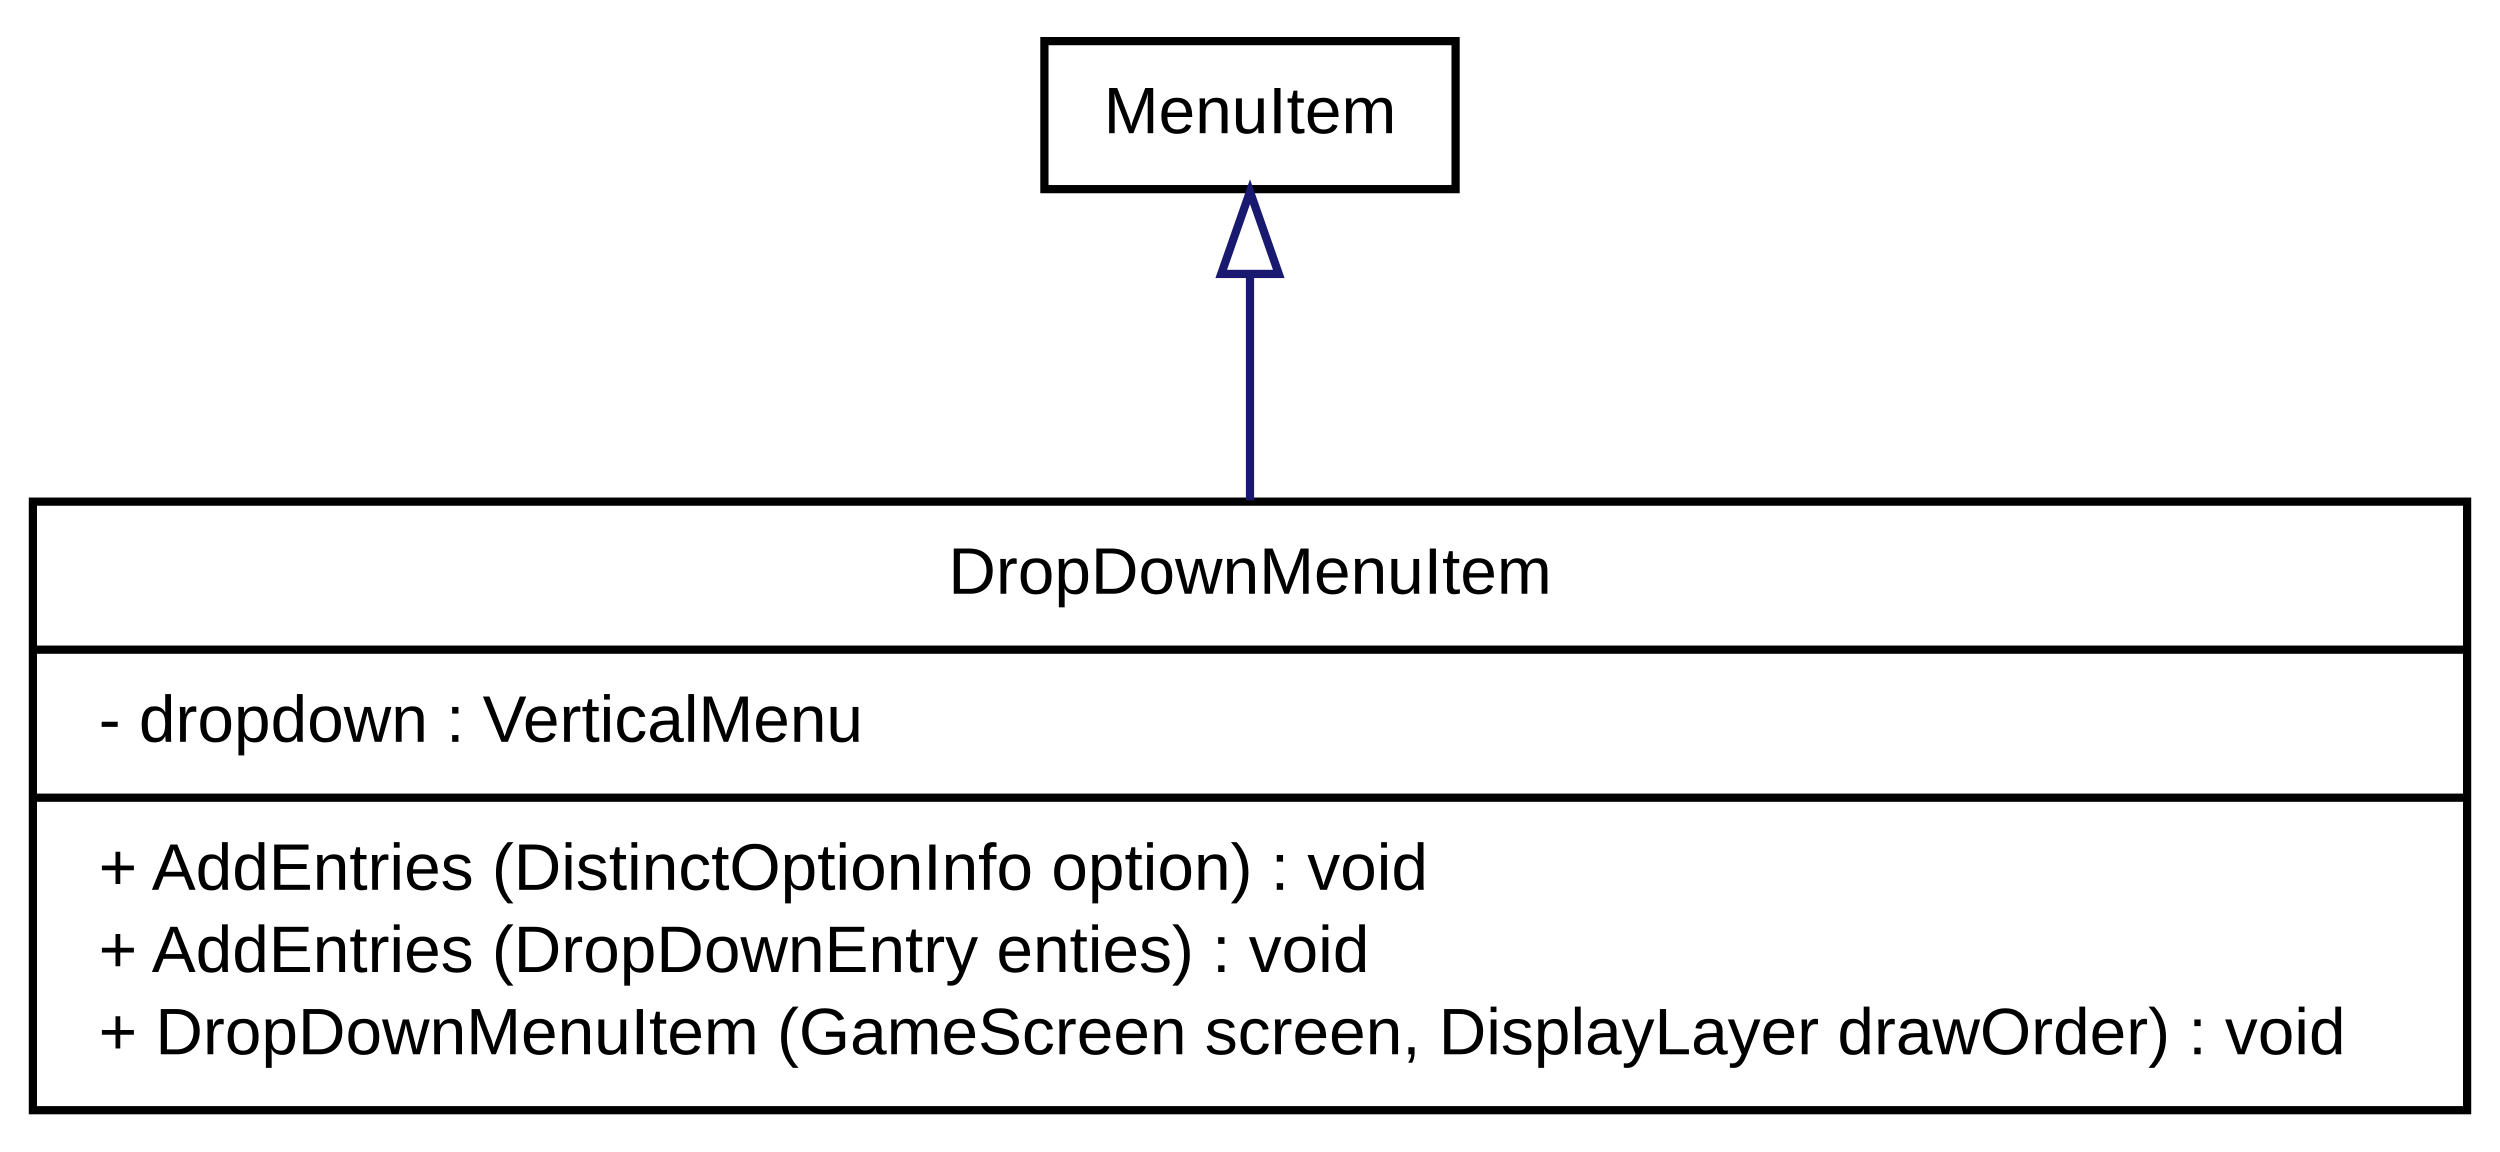
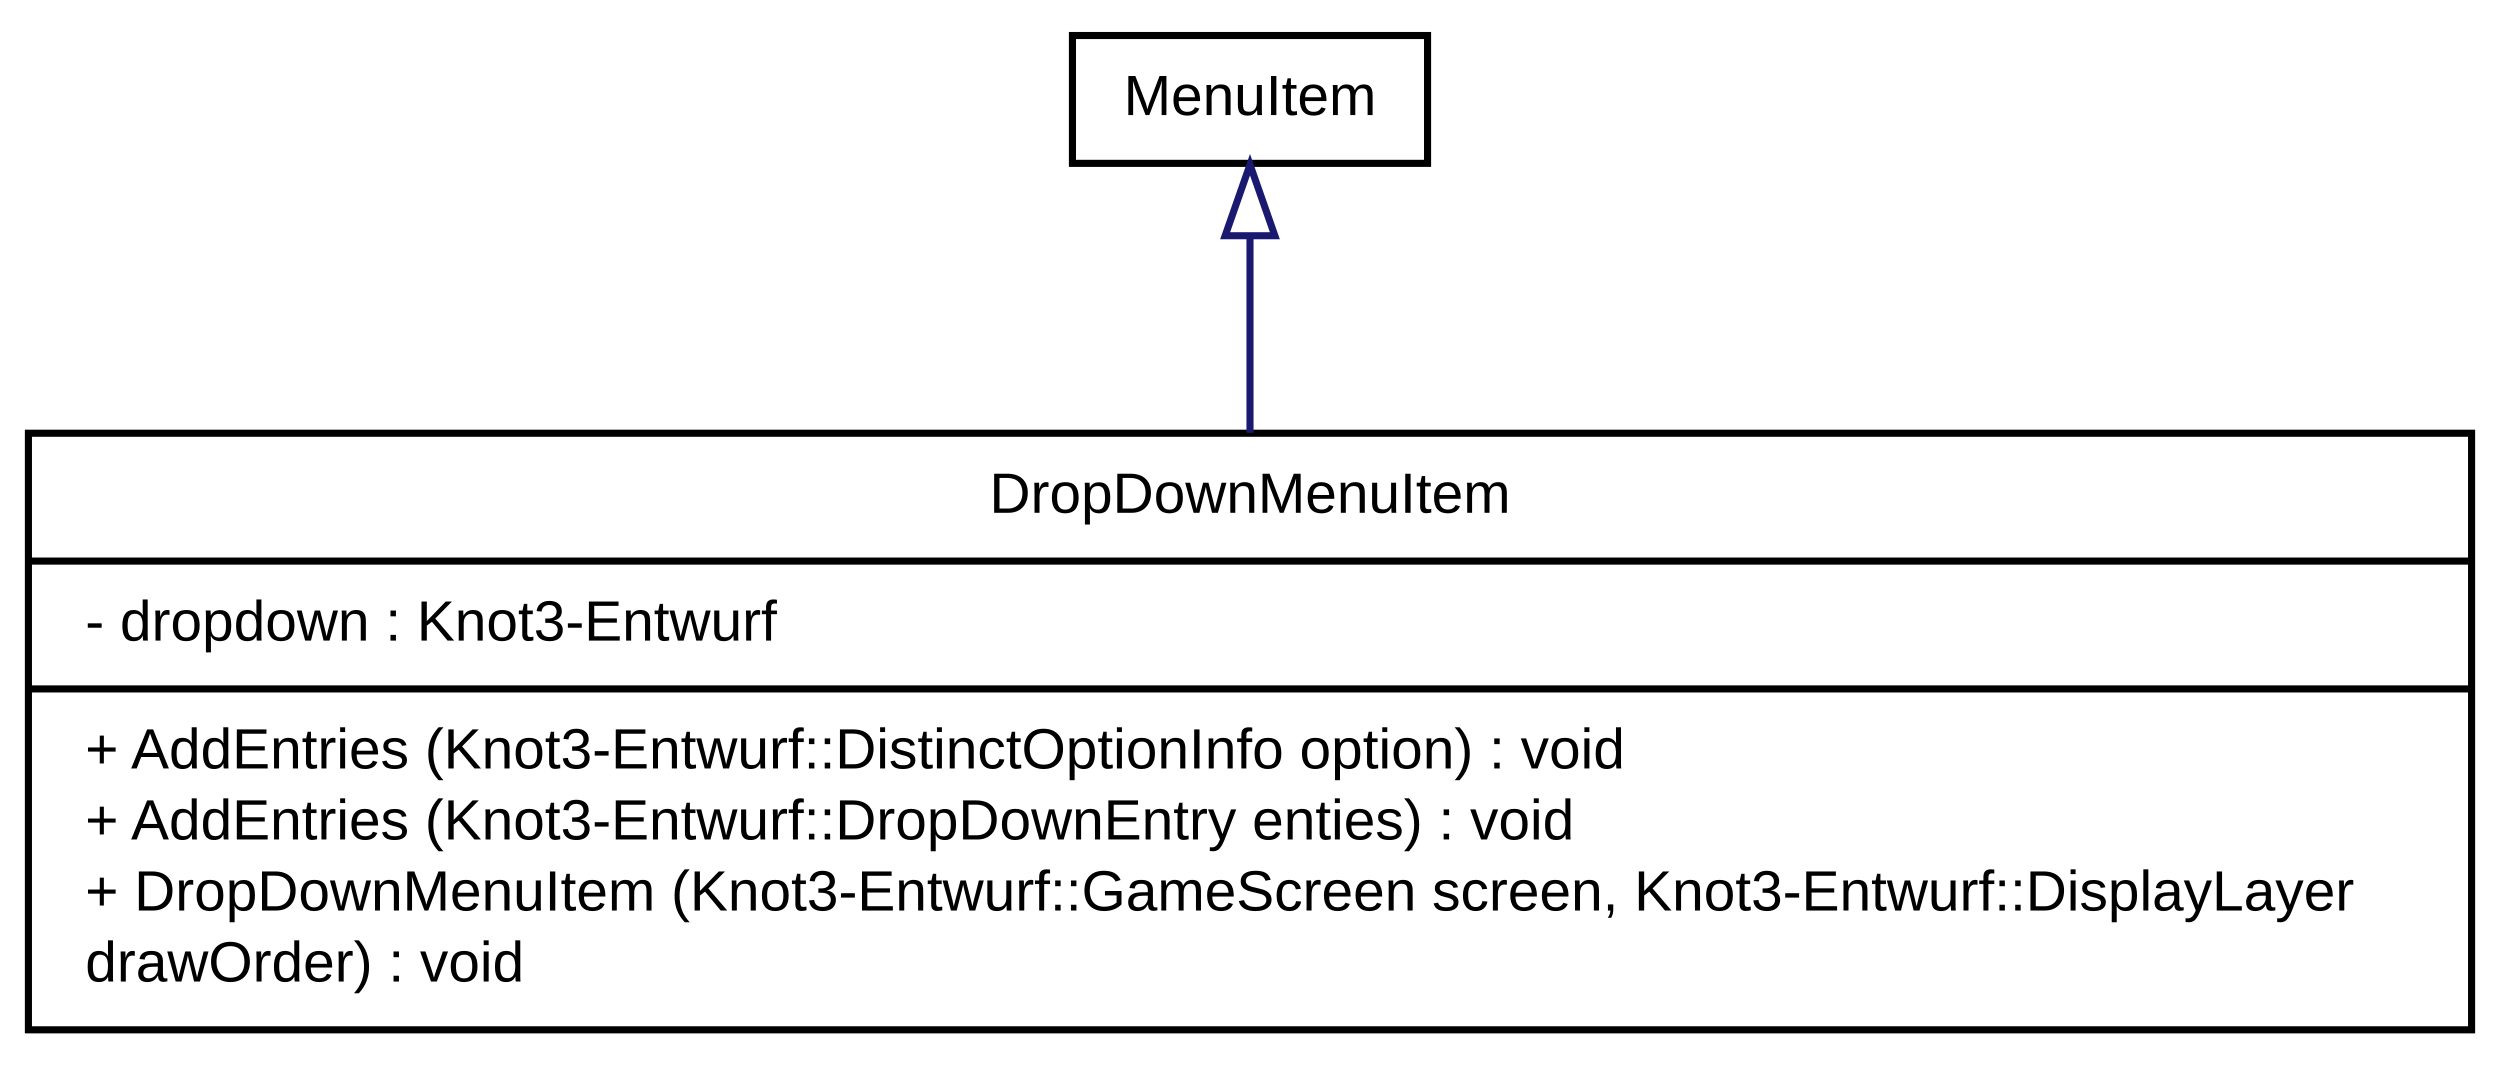
- <svg xmlns="http://www.w3.org/2000/svg" width="304pt" height="140pt" viewBox="0.00 0.00 304.00 140.00">
-   <g id="graph1" class="graph" transform="scale(1 1) rotate(0) translate(4 136)">
-     <polygon fill="white" stroke="white" points="-4,5 -4,-136 301,-136 301,5 -4,5" />
+ <svg xmlns="http://www.w3.org/2000/svg" width="352pt" height="150pt" viewBox="0.00 0.00 352.00 150.00">
+   <g id="graph1" class="graph" transform="scale(1 1) rotate(0) translate(4 146)">
+     <polygon fill="white" stroke="white" points="-4,5 -4,-146 349,-146 349,5 -4,5" />
    <g id="node1" class="node">
-       <polygon fill="#ffffff" stroke="black" points="0,-1 0,-75 296,-75 296,-1 0,-1" />
-       <text text-anchor="middle" x="148" y="-63.8" font-family="Arial" font-size="8.00">DropDownMenuItem</text>
-       <polyline fill="none" stroke="black" points="0,-57 296,-57 " />
-       <text text-anchor="start" x="8" y="-45.8" font-family="Arial" font-size="8.00">- dropdown : VerticalMenu</text>
-       <polyline fill="none" stroke="black" points="0,-39 296,-39 " />
-       <text text-anchor="start" x="8" y="-27.8" font-family="Arial" font-size="8.00">+ AddEntries (DistinctOptionInfo option) : void</text>
-       <text text-anchor="start" x="8" y="-17.8" font-family="Arial" font-size="8.00">+ AddEntries (DropDownEntry enties) : void</text>
-       <text text-anchor="start" x="8" y="-7.8" font-family="Arial" font-size="8.00">+ DropDownMenuItem (GameScreen screen, DisplayLayer drawOrder) : void</text>
+       <polygon fill="#ffffff" stroke="black" points="0,-1 0,-85 344,-85 344,-1 0,-1" />
+       <text text-anchor="middle" x="172" y="-73.8" font-family="Arial" font-size="8.00">DropDownMenuItem</text>
+       <polyline fill="none" stroke="black" points="0,-67 344,-67 " />
+       <text text-anchor="start" x="8" y="-55.8" font-family="Arial" font-size="8.00">- dropdown : Knot3-Entwurf</text>
+       <polyline fill="none" stroke="black" points="0,-49 344,-49 " />
+       <text text-anchor="start" x="8" y="-37.8" font-family="Arial" font-size="8.00">+ AddEntries (Knot3-Entwurf::DistinctOptionInfo option) : void</text>
+       <text text-anchor="start" x="8" y="-27.8" font-family="Arial" font-size="8.00">+ AddEntries (Knot3-Entwurf::DropDownEntry enties) : void</text>
+       <text text-anchor="start" x="8" y="-17.8" font-family="Arial" font-size="8.00">+ DropDownMenuItem (Knot3-Entwurf::GameScreen screen, Knot3-Entwurf::DisplayLayer</text>
+       <text text-anchor="start" x="8" y="-7.8" font-family="Arial" font-size="8.00">drawOrder) : void</text>
    </g>
    <g id="node2" class="node">
-       <polygon fill="#ffffff" stroke="black" points="123,-113 123,-131 173,-131 173,-113 123,-113" />
-       <text text-anchor="middle" x="148" y="-119.8" font-family="Arial" font-size="8.00">MenuItem</text>
+       <polygon fill="#ffffff" stroke="black" points="147,-123 147,-141 197,-141 197,-123 147,-123" />
+       <text text-anchor="middle" x="172" y="-129.8" font-family="Arial" font-size="8.00">MenuItem</text>
    </g>
    <g id="edge2" class="edge">
-       <path fill="none" stroke="midnightblue" d="M148,-102.442C148,-94.302 148,-84.568 148,-75.163" />
-       <polygon fill="none" stroke="midnightblue" points="144.5,-102.69 148,-112.69 151.5,-102.69 144.5,-102.69" />
+       <path fill="none" stroke="midnightblue" d="M172,-112.617C172,-104.489 172,-94.698 172,-85.061" />
+       <polygon fill="none" stroke="midnightblue" points="168.5,-112.811 172,-122.811 175.5,-112.811 168.5,-112.811" />
    </g>
  </g>
</svg>
